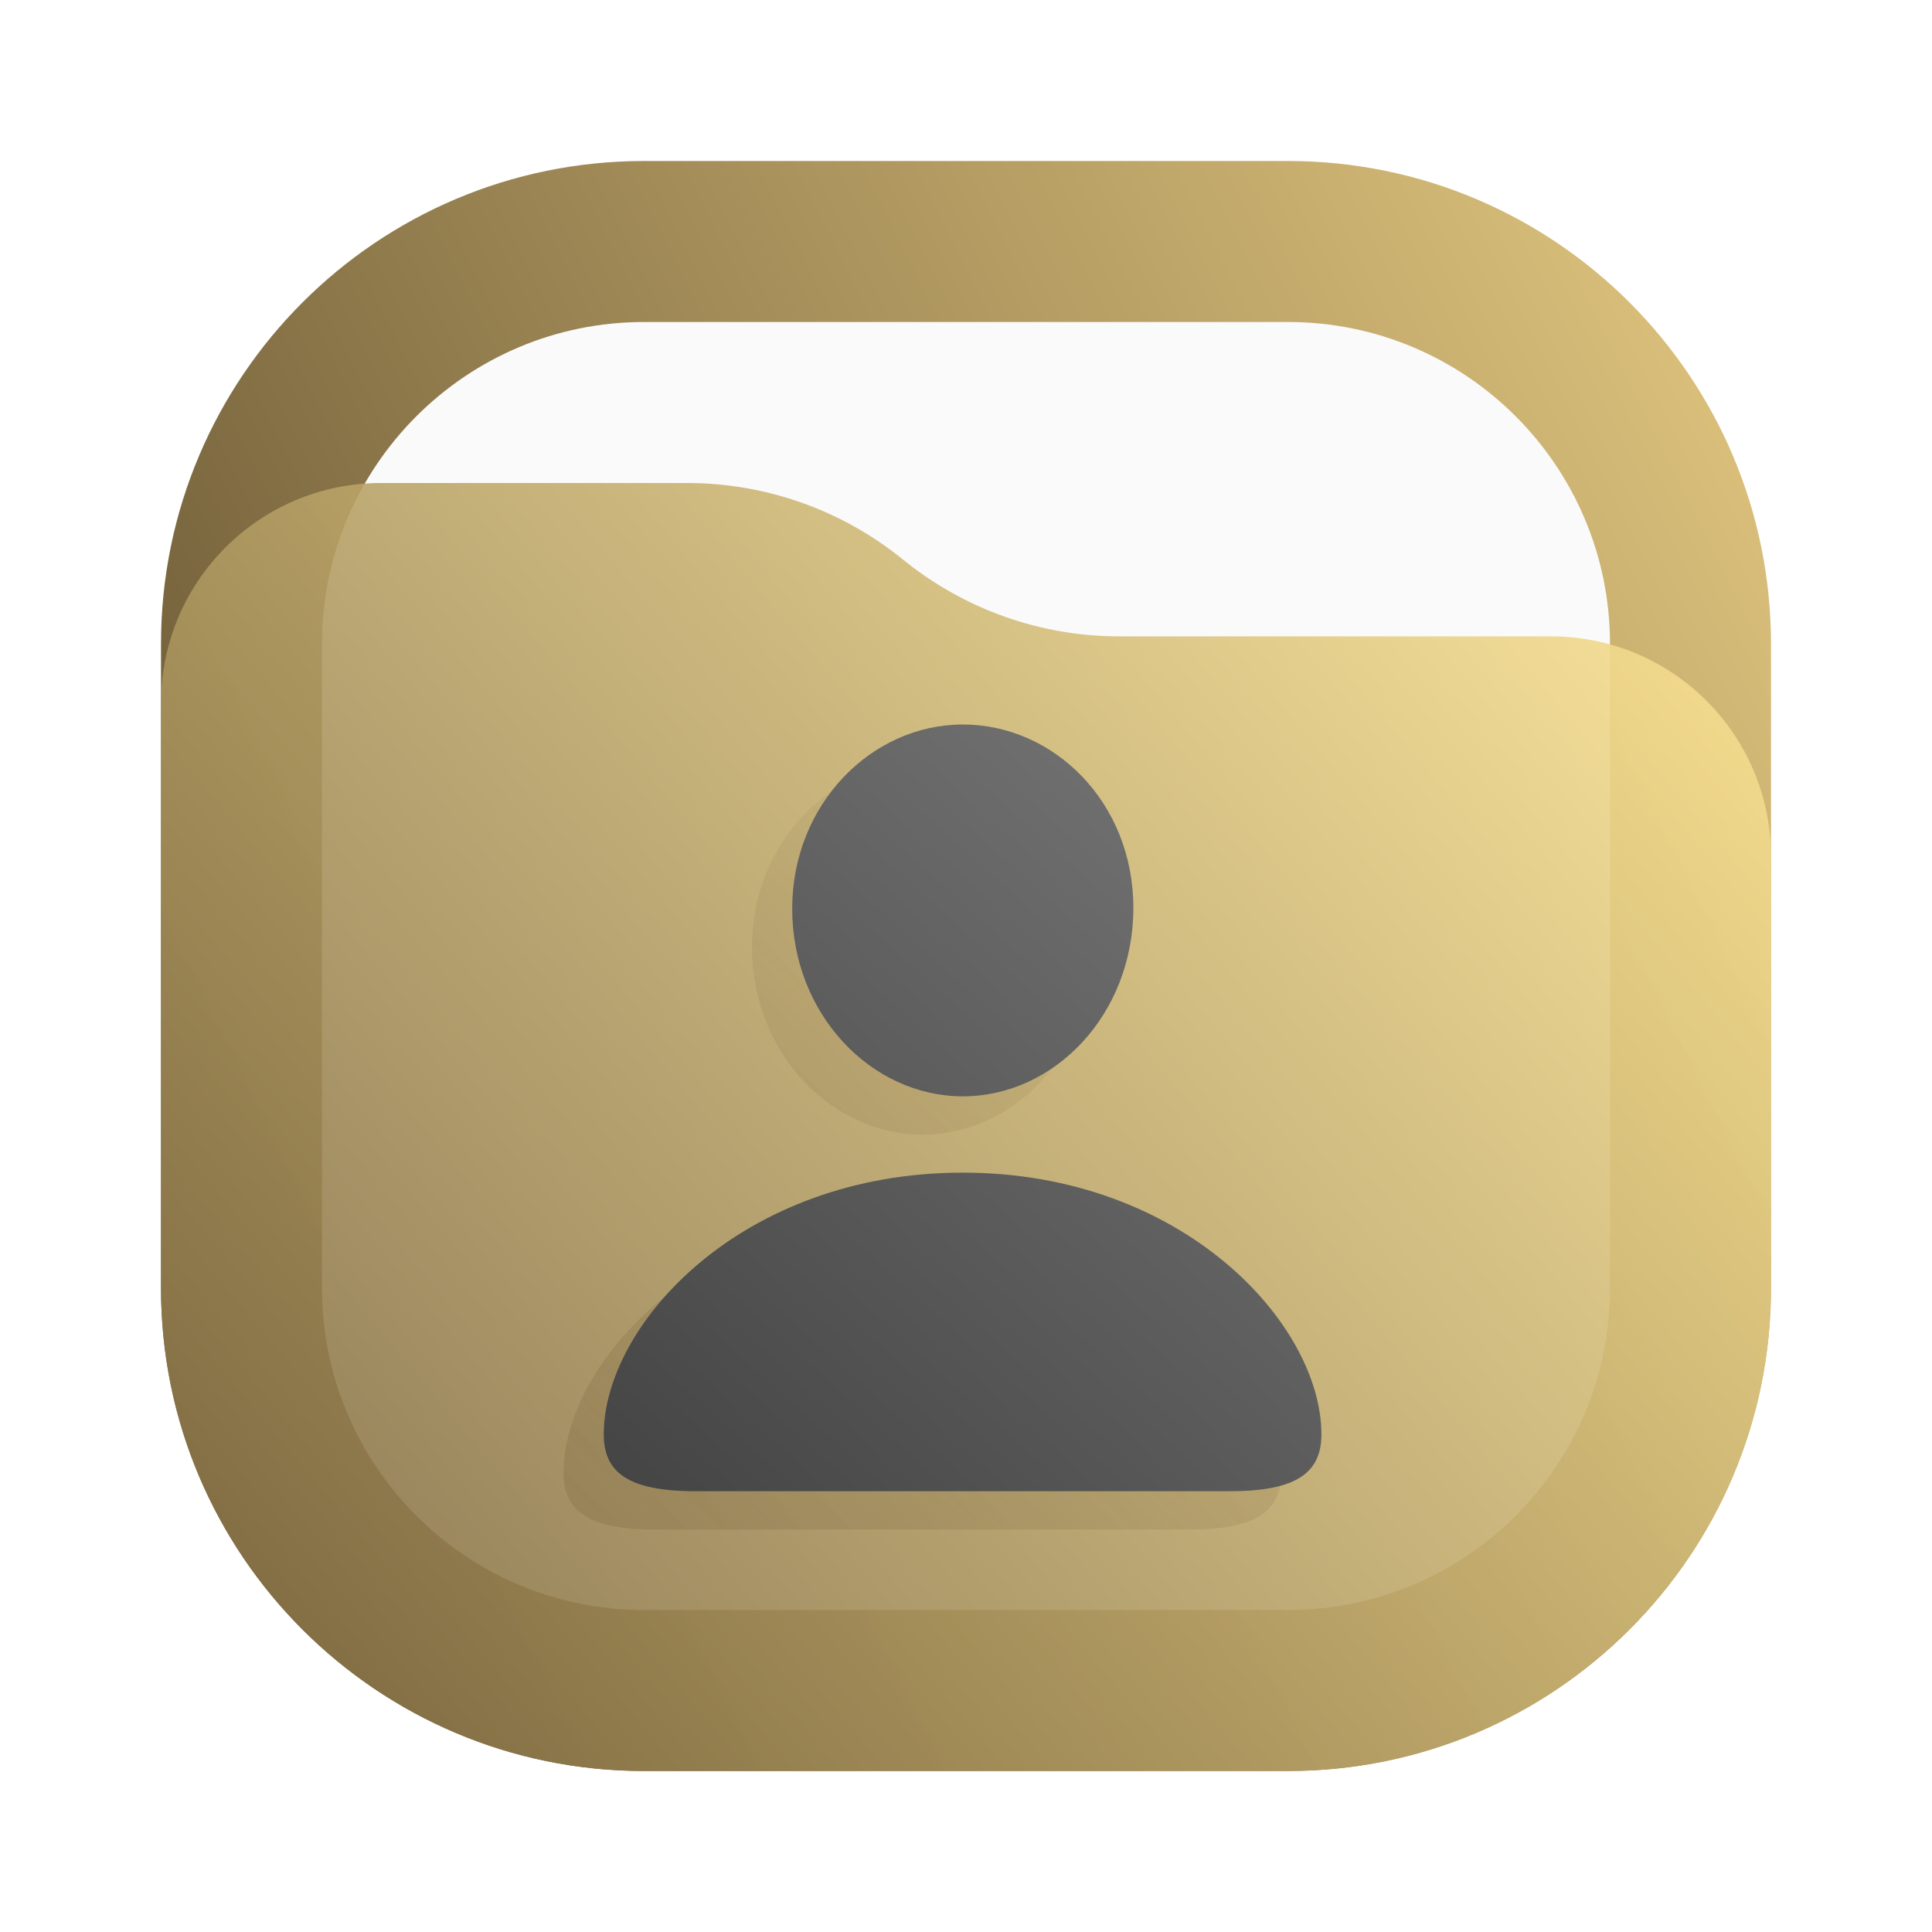
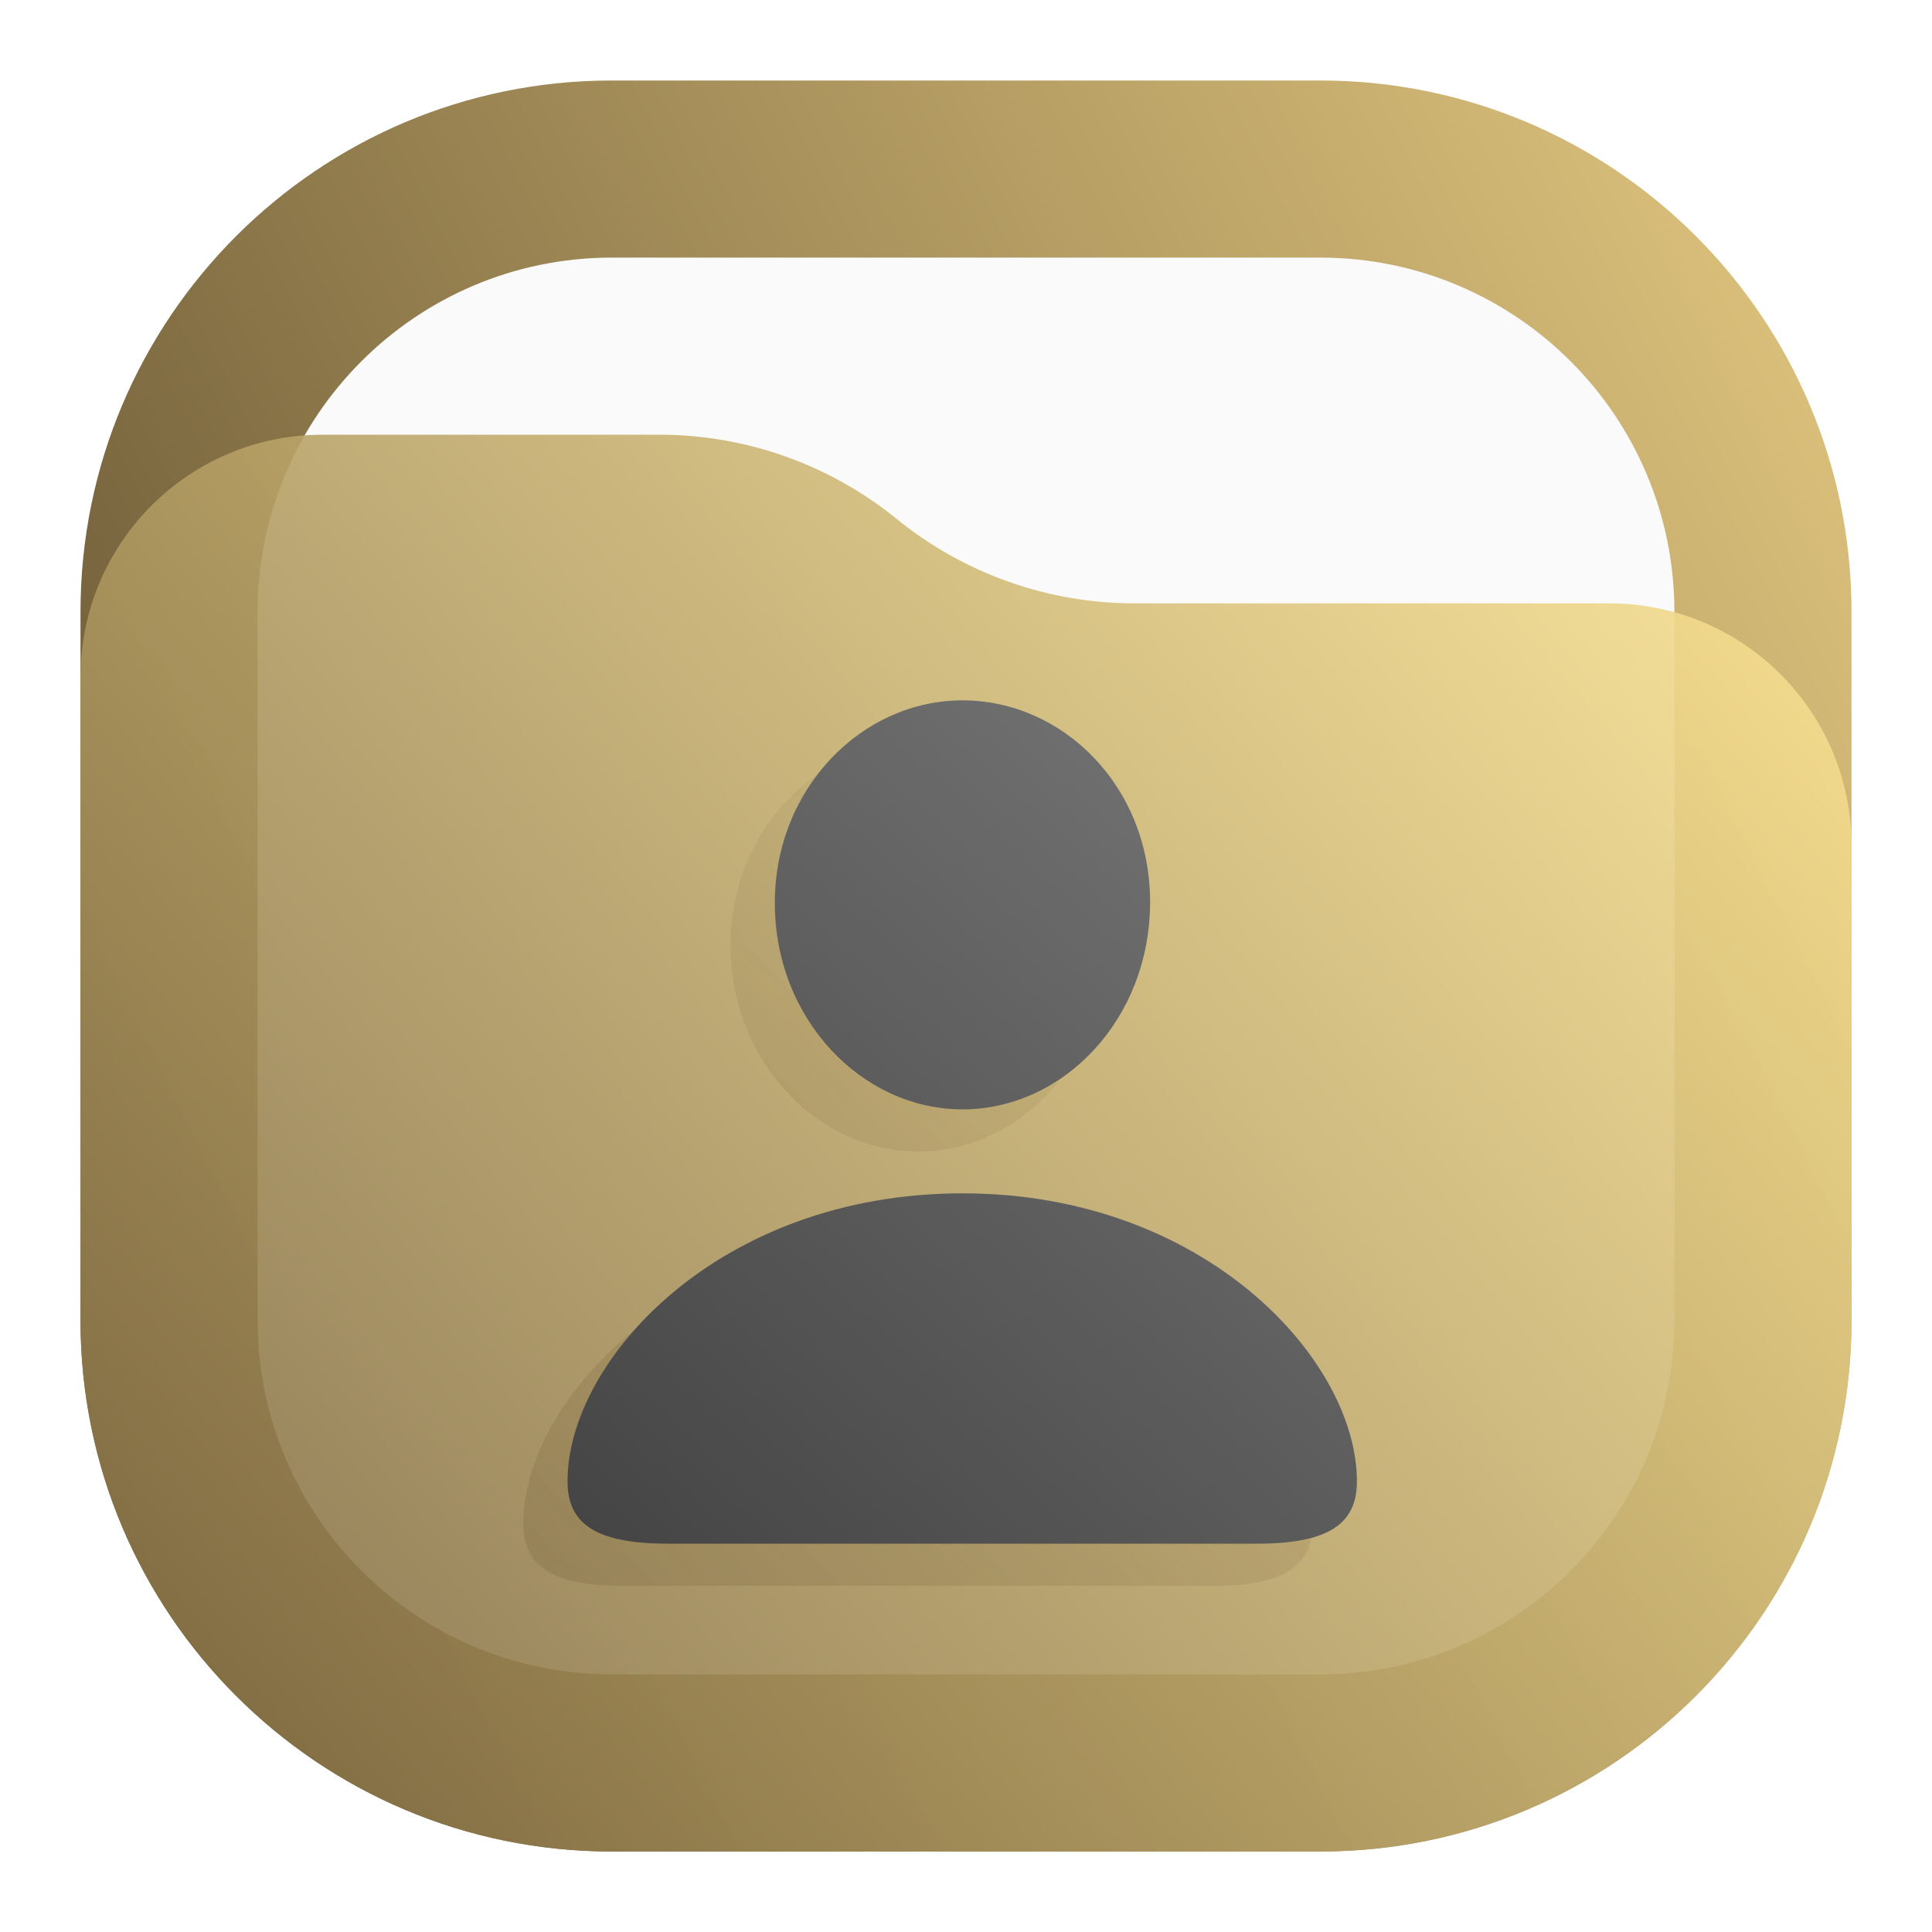
<svg xmlns="http://www.w3.org/2000/svg" width="24" height="24" viewBox="0 0 24 24" fill="none">
-   <rect x="2" y="2" width="20" height="20" rx="6" fill="url(#paint0_linear_24_221)" />
-   <rect x="4" y="4" width="16" height="16" rx="4" fill="#FAFAFA" />
-   <path d="M2 8.734C2 7.224 3.224 6 4.734 6H8.537C9.514 6 10.461 6.336 11.219 6.952V6.952C11.977 7.568 12.924 7.905 13.901 7.905H19.266C20.776 7.905 22 9.129 22 10.639V16C22 19.314 19.314 22 16 22H8C4.686 22 2 19.314 2 16V8.734Z" fill="url(#paint1_linear_24_221)" fill-opacity="0.9" />
-   <path d="M11.46 14.095C12.599 14.095 13.579 13.078 13.579 11.754C13.579 10.445 12.594 9.476 11.46 9.476C10.326 9.476 9.341 10.467 9.341 11.764C9.341 13.078 10.326 14.095 11.46 14.095ZM8.134 19H14.786C15.618 19 15.915 18.762 15.915 18.296C15.915 16.929 14.204 15.043 11.46 15.043C8.711 15.043 7 16.929 7 18.296C7 18.762 7.297 19 8.134 19Z" fill="url(#paint2_linear_24_221)" fill-opacity="0.65" />
-   <path d="M11.96 13.619C13.099 13.619 14.079 12.602 14.079 11.278C14.079 9.969 13.094 9 11.96 9C10.826 9 9.841 9.991 9.841 11.288C9.841 12.602 10.826 13.619 11.96 13.619ZM8.634 18.524H15.286C16.118 18.524 16.415 18.285 16.415 17.819C16.415 16.453 14.704 14.567 11.96 14.567C9.211 14.567 7.5 16.453 7.5 17.819C7.5 18.285 7.797 18.524 8.634 18.524Z" fill="url(#paint3_linear_24_221)" />
+   <rect x="1" y="1" width="22" height="22" rx="6.6" fill="url(#paint0_linear_24_221)" />
+   <rect x="3.2" y="3.2" width="17.6" height="17.6" rx="4.4" fill="#FAFAFA" />
+   <path d="M1 8.408C1 6.747 2.347 5.4 4.008 5.4H8.19C9.265 5.4 10.307 5.77 11.141 6.448V6.448C11.975 7.125 13.016 7.495 14.091 7.495H19.992C21.653 7.495 23 8.842 23 10.503V16.4C23 20.045 20.045 23 16.4 23H7.6C3.955 23 1 20.045 1 16.4V8.408Z" fill="url(#paint1_linear_24_221)" fill-opacity="0.9" />
+   <path d="M11.406 14.305C12.659 14.305 13.737 13.186 13.737 11.729C13.737 10.29 12.653 9.224 11.406 9.224C10.159 9.224 9.075 10.313 9.075 11.741C9.075 13.186 10.159 14.305 11.406 14.305ZM7.747 19.7H15.065C15.98 19.7 16.306 19.438 16.306 18.925C16.306 17.422 14.424 15.348 11.406 15.348C8.382 15.348 6.5 17.422 6.5 18.925C6.5 19.438 6.826 19.7 7.747 19.7Z" fill="url(#paint2_linear_24_221)" fill-opacity="0.65" />
+   <path d="M11.956 13.781C13.209 13.781 14.287 12.662 14.287 11.205C14.287 9.766 13.203 8.7 11.956 8.7C10.709 8.7 9.625 9.79 9.625 11.217C9.625 12.662 10.709 13.781 11.956 13.781ZM8.297 19.176H15.615C16.53 19.176 16.856 18.914 16.856 18.401C16.856 16.898 14.974 14.824 11.956 14.824C8.932 14.824 7.05 16.898 7.05 18.401C7.05 18.914 7.376 19.176 8.297 19.176Z" fill="url(#paint3_linear_24_221)" />
  <defs>
-     <linearGradient id="paint0_linear_24_221" x1="22" y1="2" x2="2" y2="12" gradientUnits="userSpaceOnUse">
+     <linearGradient id="paint0_linear_24_221" x1="23" y1="1" x2="1" y2="12" gradientUnits="userSpaceOnUse">
      <stop stop-color="#E3C880" />
      <stop offset="1" stop-color="#6F5C38" />
    </linearGradient>
-     <linearGradient id="paint1_linear_24_221" x1="22" y1="6" x2="2.39" y2="22.465" gradientUnits="userSpaceOnUse">
+     <linearGradient id="paint1_linear_24_221" x1="23" y1="5.4" x2="1.429" y2="23.512" gradientUnits="userSpaceOnUse">
      <stop stop-color="#FFE795" />
      <stop offset="1" stop-color="#7A653E" />
    </linearGradient>
-     <linearGradient id="paint2_linear_24_221" x1="15.571" y1="9.476" x2="7" y2="19" gradientUnits="userSpaceOnUse">
+     <linearGradient id="paint2_linear_24_221" x1="15.929" y1="9.224" x2="6.5" y2="19.7" gradientUnits="userSpaceOnUse">
      <stop stop-color="#7A653E" stop-opacity="0" />
      <stop offset="1" stop-color="#7A653E" stop-opacity="0.45" />
    </linearGradient>
-     <linearGradient id="paint3_linear_24_221" x1="16.071" y1="9" x2="7.5" y2="18.524" gradientUnits="userSpaceOnUse">
+     <linearGradient id="paint3_linear_24_221" x1="16.479" y1="8.7" x2="7.05" y2="19.176" gradientUnits="userSpaceOnUse">
      <stop stop-color="#777777" />
      <stop offset="1" stop-color="#444444" />
    </linearGradient>
  </defs>
</svg>
